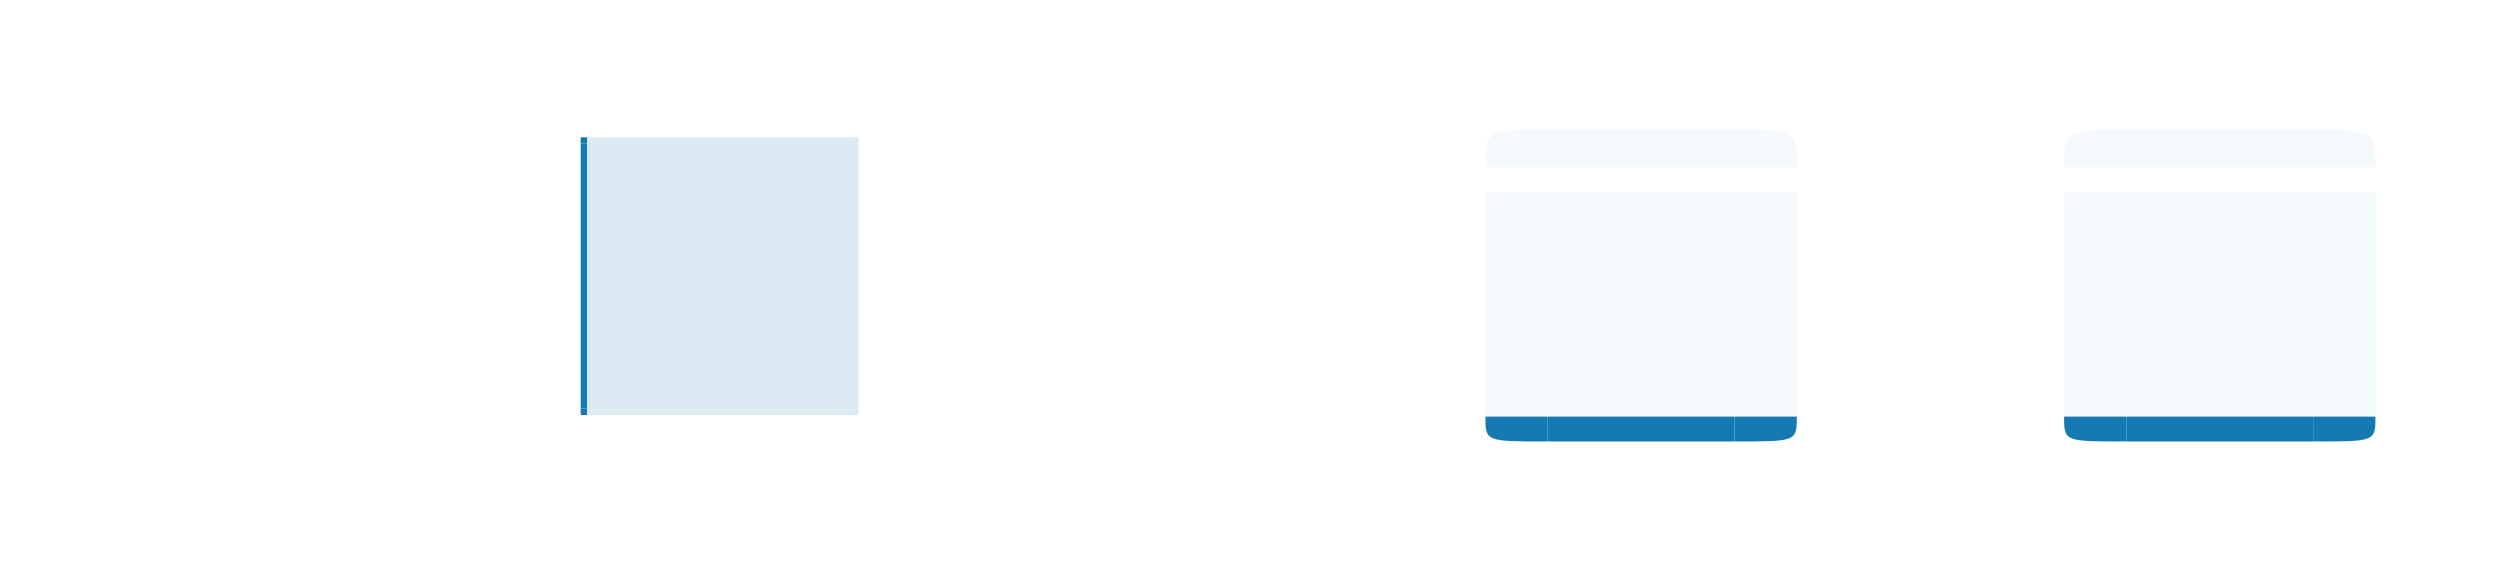
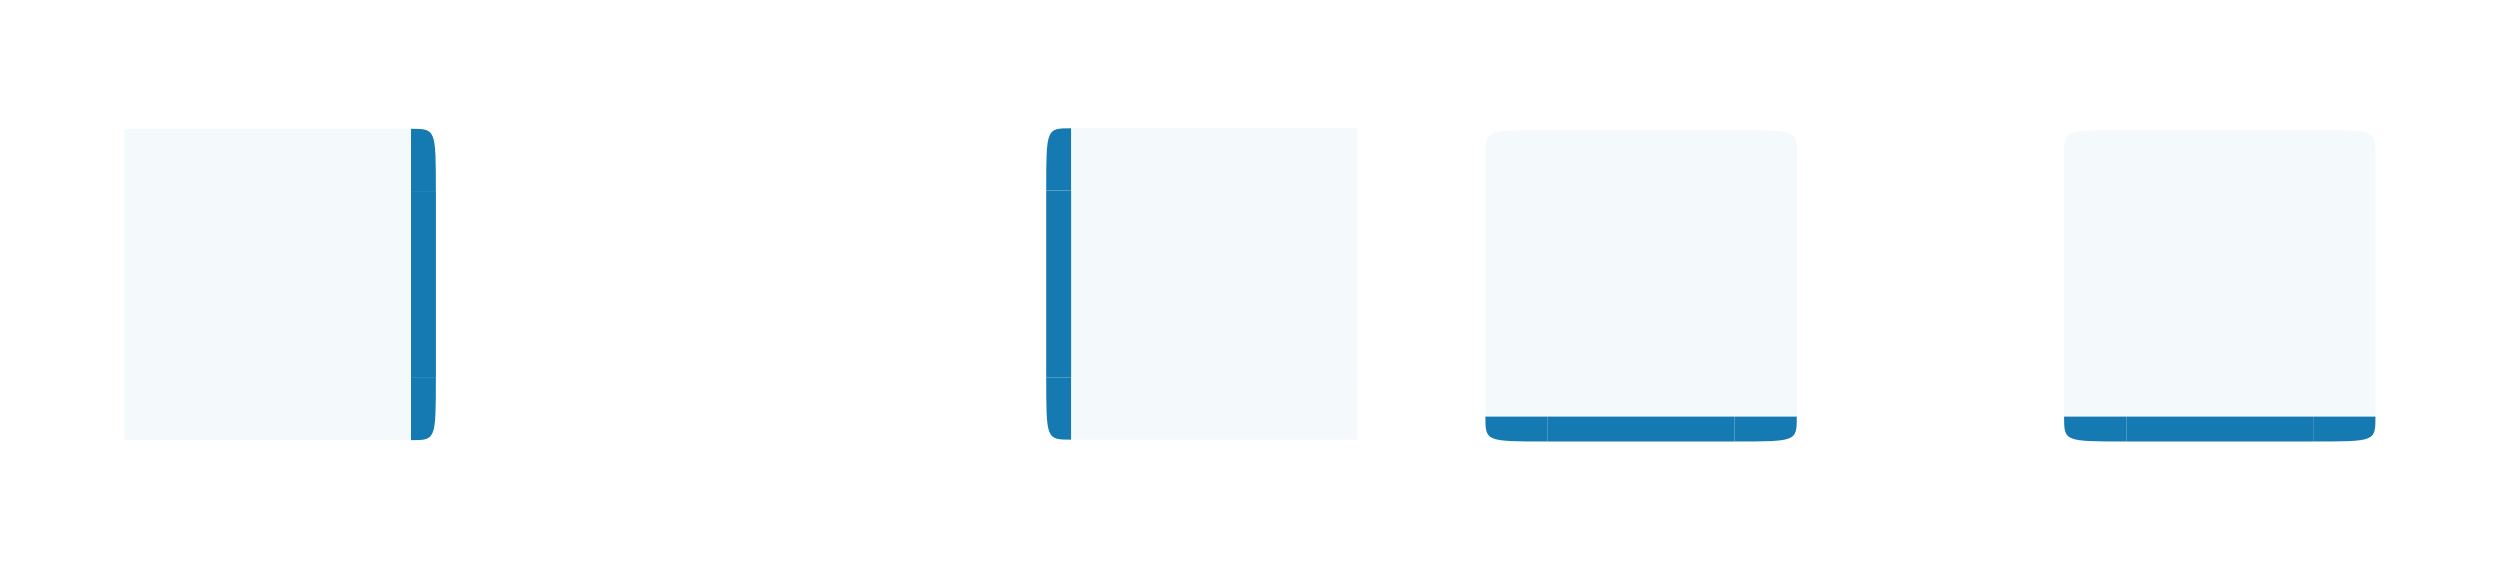
- <svg xmlns="http://www.w3.org/2000/svg" xmlns:ns1="http://www.openswatchbook.org/uri/2009/osb" xmlns:xlink="http://www.w3.org/1999/xlink" id="svg2" version="1.1" height="45.447" width="200.723" viewBox="0 0 200.723 45.447">
+ <svg xmlns="http://www.w3.org/2000/svg" xmlns:xlink="http://www.w3.org/1999/xlink" id="svg2" version="1.1" height="45.447" width="200.723" viewBox="0 0 200.723 45.447">
  <defs id="defs4">
-     <linearGradient id="hilight" ns1:paint="solid">
+     <linearGradient id="hilight">
      <stop style="stop-color:#b8b1b1;stop-opacity:1;;opacity:1" offset="0" id="stop5764" />
    </linearGradient>
-     <linearGradient id="activetab-4" ns1:paint="solid">
+     <linearGradient id="activetab-4">
      <stop style="stop-color:#ffffff;stop-opacity:0.09;;opacity:1" offset="0" id="stop5758" />
    </linearGradient>
    <style id="current-color-scheme" type="text/css">
      }</style>
    <linearGradient xlink:href="#activetab-4" id="linearGradient5768" x1="38" y1="-88.5" x2="43" y2="-88.5" gradientUnits="userSpaceOnUse" gradientTransform="translate(-28,65.99997)" />
    <linearGradient xlink:href="#activetab-4" id="linearGradient5774" x1="38" y1="-76.5" x2="43" y2="-76.5" gradientUnits="userSpaceOnUse" gradientTransform="matrix(1,0,0,-1,-28,-63.99999)" />
    <linearGradient xlink:href="#activetab-4" id="linearGradient5780" x1="43" y1="-76.5" x2="58" y2="-76.5" gradientUnits="userSpaceOnUse" gradientTransform="translate(-28,63.99999)" />
    <linearGradient xlink:href="#activetab-4" id="linearGradient5786" x1="58" y1="-76.5" x2="63" y2="-76.5" gradientUnits="userSpaceOnUse" gradientTransform="matrix(1,0,0,-1,-27.99999,-63.99999)" />
    <linearGradient xlink:href="#activetab-4" id="linearGradient5792" x1="58" y1="-88.5" x2="63" y2="-88.5" gradientUnits="userSpaceOnUse" gradientTransform="translate(-28,65.99998)" />
    <linearGradient xlink:href="#activetab-4" id="linearGradient5804" x1="43" y1="-88.5" x2="58" y2="-88.5" gradientUnits="userSpaceOnUse" gradientTransform="translate(-28,65.99998)" />
    <linearGradient xlink:href="#activetab-4" id="linearGradient5938" gradientUnits="userSpaceOnUse" x1="43.612" y1="104.806" x2="58.612" y2="104.806" gradientTransform="translate(-30.12207,-65.05939)" />
    <linearGradient xlink:href="#hilight" id="linearGradient5940" gradientUnits="userSpaceOnUse" x1="43.612" y1="104.806" x2="58.612" y2="104.806" gradientTransform="matrix(1,0,0,2,-30.12207,-172.3653)" />
    <linearGradient xlink:href="#activetab-4" id="linearGradient5566" x1="77.461" y1="-23.241" x2="92.461" y2="-23.241" gradientUnits="userSpaceOnUse" gradientTransform="translate(-16)" />
    <linearGradient xlink:href="#activetab-4" id="linearGradient5568" x1="92.461" y1="-23.241" x2="97.461" y2="-23.241" gradientUnits="userSpaceOnUse" gradientTransform="translate(-16)" />
    <linearGradient xlink:href="#activetab-4" id="linearGradient5570" x1="72.461" y1="-23.241" x2="77.461" y2="-23.241" gradientUnits="userSpaceOnUse" gradientTransform="translate(-16)" />
    <linearGradient xlink:href="#activetab-4" id="linearGradient5572" x1="77.461" y1="-13.241" x2="92.461" y2="-13.241" gradientUnits="userSpaceOnUse" gradientTransform="translate(-16)" />
    <linearGradient xlink:href="#activetab-4" id="linearGradient5574" x1="92.461" y1="-13.241" x2="97.461" y2="-13.241" gradientUnits="userSpaceOnUse" gradientTransform="matrix(1,0,0,-1,-16,0)" />
    <linearGradient xlink:href="#activetab-4" id="linearGradient5576" x1="72.461" y1="-13.241" x2="77.461" y2="-13.241" gradientUnits="userSpaceOnUse" gradientTransform="matrix(1,0,0,-1,-16,0)" />
    <linearGradient xlink:href="#activetab-4" id="linearGradient2051" gradientUnits="userSpaceOnUse" gradientTransform="matrix(0.3333333,0,0,0.6,18.83072,-30.82639)" x1="43.612" y1="104.806" x2="58.612" y2="104.806" />
    <linearGradient xlink:href="#hilight" id="linearGradient2053" gradientUnits="userSpaceOnUse" gradientTransform="matrix(1,0,0,2,-30.12207,-172.3653)" x1="43.612" y1="104.806" x2="58.612" y2="104.806" />
    <linearGradient xlink:href="#hilight" id="linearGradient2063" gradientUnits="userSpaceOnUse" gradientTransform="matrix(1,0,0,2,-30.12207,-172.3653)" x1="43.612" y1="104.806" x2="58.612" y2="104.806" />
    <linearGradient xlink:href="#activetab-4" id="linearGradient2083" gradientUnits="userSpaceOnUse" gradientTransform="translate(-30.12207,-65.05939)" x1="43.612" y1="104.806" x2="58.612" y2="104.806" />
    <linearGradient xlink:href="#hilight" id="linearGradient2085" gradientUnits="userSpaceOnUse" gradientTransform="matrix(1,0,0,2,-30.12207,-172.3653)" x1="43.612" y1="104.806" x2="58.612" y2="104.806" />
    <linearGradient xlink:href="#hilight" id="linearGradient2089" gradientUnits="userSpaceOnUse" gradientTransform="matrix(1,0,0,2,-30.12207,-172.3653)" x1="43.612" y1="104.806" x2="58.612" y2="104.806" />
    <linearGradient xlink:href="#hilight" id="linearGradient2093" gradientUnits="userSpaceOnUse" gradientTransform="matrix(1,0,0,2,-30.12207,-172.3653)" x1="43.612" y1="104.806" x2="58.612" y2="104.806" />
    <linearGradient xlink:href="#activetab-4" id="linearGradient872" gradientUnits="userSpaceOnUse" gradientTransform="matrix(1,0,0,-1,-62.46058,-0.7406324)" x1="72.461" y1="-13.241" x2="77.461" y2="-13.241" />
    <linearGradient xlink:href="#activetab-4" id="linearGradient887" gradientUnits="userSpaceOnUse" gradientTransform="matrix(0.3333333,0,0,0.6,18.83072,-30.82639)" x1="43.612" y1="104.806" x2="58.612" y2="104.806" />
    <linearGradient xlink:href="#activetab-4" id="linearGradient880" gradientUnits="userSpaceOnUse" gradientTransform="matrix(0.3333333,0,0,0.6,18.83072,-30.82639)" x1="43.612" y1="104.806" x2="58.612" y2="104.806" />
    <linearGradient xlink:href="#activetab-4" id="linearGradient888" gradientUnits="userSpaceOnUse" gradientTransform="matrix(0.3333333,0,0,0.6,18.83072,-30.82639)" x1="43.612" y1="104.806" x2="58.612" y2="104.806" />
    <linearGradient xlink:href="#activetab-4-822" id="linearGradient5572-436" x1="77.461" y1="-13.241" x2="92.461" y2="-13.241" gradientUnits="userSpaceOnUse" gradientTransform="translate(-16)" />
-     <linearGradient id="activetab-4-822" ns1:paint="solid">
+     <linearGradient id="activetab-4-822">
      <stop style="stop-color:#ffffff;stop-opacity:0.09;;opacity:1" offset="0" id="stop1123" />
    </linearGradient>
    <linearGradient xlink:href="#activetab-4-533" id="linearGradient880-714" gradientUnits="userSpaceOnUse" gradientTransform="matrix(0.3333333,0,0,0.6,18.83072,-30.82639)" x1="43.612" y1="104.806" x2="58.612" y2="104.806" />
-     <linearGradient id="activetab-4-533" ns1:paint="solid">
+     <linearGradient id="activetab-4-533">
      <stop style="stop-color:#ffffff;stop-opacity:0.09;;opacity:1" offset="0" id="stop1127" />
    </linearGradient>
    <linearGradient xlink:href="#activetab-4-107" id="linearGradient5574-167" x1="92.461" y1="-13.241" x2="97.461" y2="-13.241" gradientUnits="userSpaceOnUse" gradientTransform="matrix(1,0,0,-1,-16,0)" />
-     <linearGradient id="activetab-4-107" ns1:paint="solid">
+     <linearGradient id="activetab-4-107">
      <stop style="stop-color:#ffffff;stop-opacity:0.09;;opacity:1" offset="0" id="stop1131" />
    </linearGradient>
    <linearGradient xlink:href="#activetab-4-59" id="linearGradient5570-569" x1="72.461" y1="-23.241" x2="77.461" y2="-23.241" gradientUnits="userSpaceOnUse" gradientTransform="translate(-16)" />
-     <linearGradient id="activetab-4-59" ns1:paint="solid">
+     <linearGradient id="activetab-4-59">
      <stop style="stop-color:#ffffff;stop-opacity:0.09;;opacity:1" offset="0" id="stop1135" />
    </linearGradient>
    <linearGradient xlink:href="#activetab-4-313" id="linearGradient5576-214" x1="72.461" y1="-13.241" x2="77.461" y2="-13.241" gradientUnits="userSpaceOnUse" gradientTransform="matrix(1,0,0,-1,-16,0)" />
-     <linearGradient id="activetab-4-313" ns1:paint="solid">
+     <linearGradient id="activetab-4-313">
      <stop style="stop-color:#ffffff;stop-opacity:0.09;;opacity:1" offset="0" id="stop1139" />
    </linearGradient>
    <linearGradient xlink:href="#activetab-4-325" id="linearGradient5938-309" gradientUnits="userSpaceOnUse" x1="43.612" y1="104.806" x2="58.612" y2="104.806" gradientTransform="translate(-30.12207,-65.05939)" />
-     <linearGradient id="activetab-4-325" ns1:paint="solid">
+     <linearGradient id="activetab-4-325">
      <stop style="stop-color:#ffffff;stop-opacity:0.09;;opacity:1" offset="0" id="stop1143" />
    </linearGradient>
    <linearGradient xlink:href="#activetab-4-858" id="linearGradient2083-809" gradientUnits="userSpaceOnUse" gradientTransform="translate(-30.12207,-65.05939)" x1="43.612" y1="104.806" x2="58.612" y2="104.806" />
-     <linearGradient id="activetab-4-858" ns1:paint="solid">
+     <linearGradient id="activetab-4-858">
      <stop style="stop-color:#ffffff;stop-opacity:0.09;;opacity:1" offset="0" id="stop1147" />
    </linearGradient>
    <linearGradient xlink:href="#activetab-4-46" id="linearGradient2051-708" gradientUnits="userSpaceOnUse" gradientTransform="matrix(0.3333333,0,0,0.6,18.83072,-30.82639)" x1="43.612" y1="104.806" x2="58.612" y2="104.806" />
-     <linearGradient id="activetab-4-46" ns1:paint="solid">
+     <linearGradient id="activetab-4-46">
      <stop style="stop-color:#ffffff;stop-opacity:0.09;;opacity:1" offset="0" id="stop1151" />
    </linearGradient>
    <linearGradient xlink:href="#activetab-4-221" id="linearGradient5768-165" x1="38" y1="-88.5" x2="43" y2="-88.5" gradientUnits="userSpaceOnUse" gradientTransform="translate(-28,65.99997)" />
-     <linearGradient id="activetab-4-221" ns1:paint="solid">
+     <linearGradient id="activetab-4-221">
      <stop style="stop-color:#ffffff;stop-opacity:0.09;;opacity:1" offset="0" id="stop1155" />
    </linearGradient>
    <linearGradient xlink:href="#activetab-4-836" id="linearGradient872-468" gradientUnits="userSpaceOnUse" gradientTransform="matrix(1,0,0,-1,-62.46058,-0.7406324)" x1="72.461" y1="-13.241" x2="77.461" y2="-13.241" />
-     <linearGradient id="activetab-4-836" ns1:paint="solid">
+     <linearGradient id="activetab-4-836">
      <stop style="stop-color:#ffffff;stop-opacity:0.09;;opacity:1" offset="0" id="stop1159" />
    </linearGradient>
    <linearGradient xlink:href="#activetab-4-80" id="linearGradient887-999" gradientUnits="userSpaceOnUse" gradientTransform="matrix(0.3333333,0,0,0.6,18.83072,-30.82639)" x1="43.612" y1="104.806" x2="58.612" y2="104.806" />
-     <linearGradient id="activetab-4-80" ns1:paint="solid">
+     <linearGradient id="activetab-4-80">
      <stop style="stop-color:#ffffff;stop-opacity:0.09;;opacity:1" offset="0" id="stop1163" />
    </linearGradient>
    <linearGradient xlink:href="#activetab-4-924" id="linearGradient5804-390" x1="43" y1="-88.5" x2="58" y2="-88.5" gradientUnits="userSpaceOnUse" gradientTransform="translate(-28,65.99998)" />
-     <linearGradient id="activetab-4-924" ns1:paint="solid">
+     <linearGradient id="activetab-4-924">
      <stop style="stop-color:#ffffff;stop-opacity:0.09;;opacity:1" offset="0" id="stop1167" />
    </linearGradient>
    <linearGradient xlink:href="#activetab-4-974" id="linearGradient888-846" gradientUnits="userSpaceOnUse" gradientTransform="matrix(0.3333333,0,0,0.6,18.83072,-30.82639)" x1="43.612" y1="104.806" x2="58.612" y2="104.806" />
-     <linearGradient id="activetab-4-974" ns1:paint="solid">
+     <linearGradient id="activetab-4-974">
      <stop style="stop-color:#ffffff;stop-opacity:0.09;;opacity:1" offset="0" id="stop1171" />
    </linearGradient>
    <linearGradient xlink:href="#activetab-4-776" id="linearGradient5786-913" x1="58" y1="-76.5" x2="63" y2="-76.5" gradientUnits="userSpaceOnUse" gradientTransform="matrix(1,0,0,-1,-27.99999,-63.99999)" />
-     <linearGradient id="activetab-4-776" ns1:paint="solid">
+     <linearGradient id="activetab-4-776">
      <stop style="stop-color:#ffffff;stop-opacity:0.09;;opacity:1" offset="0" id="stop1175" />
    </linearGradient>
    <linearGradient xlink:href="#activetab-4-279" id="linearGradient5568-961" x1="92.461" y1="-23.241" x2="97.461" y2="-23.241" gradientUnits="userSpaceOnUse" gradientTransform="translate(-16)" />
-     <linearGradient id="activetab-4-279" ns1:paint="solid">
+     <linearGradient id="activetab-4-279">
      <stop style="stop-color:#ffffff;stop-opacity:0.09;;opacity:1" offset="0" id="stop1179" />
    </linearGradient>
    <linearGradient xlink:href="#activetab-4-547" id="linearGradient5566-716" x1="77.461" y1="-23.241" x2="92.461" y2="-23.241" gradientUnits="userSpaceOnUse" gradientTransform="translate(-16)" />
-     <linearGradient id="activetab-4-547" ns1:paint="solid">
+     <linearGradient id="activetab-4-547">
      <stop style="stop-color:#ffffff;stop-opacity:0.09;;opacity:1" offset="0" id="stop1183" />
    </linearGradient>
    <linearGradient xlink:href="#activetab-4-808" id="linearGradient5780-337" x1="43" y1="-76.5" x2="58" y2="-76.5" gradientUnits="userSpaceOnUse" gradientTransform="translate(-28,63.99999)" />
-     <linearGradient id="activetab-4-808" ns1:paint="solid">
+     <linearGradient id="activetab-4-808">
      <stop style="stop-color:#ffffff;stop-opacity:0.09;;opacity:1" offset="0" id="stop1187" />
    </linearGradient>
    <linearGradient xlink:href="#activetab-4-409" id="linearGradient5792-4" x1="58" y1="-88.5" x2="63" y2="-88.5" gradientUnits="userSpaceOnUse" gradientTransform="translate(-28,65.99998)" />
-     <linearGradient id="activetab-4-409" ns1:paint="solid">
+     <linearGradient id="activetab-4-409">
      <stop style="stop-color:#ffffff;stop-opacity:0.09;;opacity:1" offset="0" id="stop1191" />
    </linearGradient>
    <linearGradient xlink:href="#activetab-4-776-595" id="linearGradient5786-913-851" x1="58" y1="-76.5" x2="63" y2="-76.5" gradientUnits="userSpaceOnUse" gradientTransform="matrix(1,0,0,-1,-27.99999,-63.99999)" />
-     <linearGradient id="activetab-4-776-595" ns1:paint="solid">
+     <linearGradient id="activetab-4-776-595">
      <stop style="stop-color:#ffffff;stop-opacity:0.09;;opacity:1" offset="0" id="stop1429" />
    </linearGradient>
    <linearGradient xlink:href="#activetab-4-808-217" id="linearGradient5780-337-461" x1="43" y1="-76.5" x2="58" y2="-76.5" gradientUnits="userSpaceOnUse" gradientTransform="translate(-28,63.99999)" />
-     <linearGradient id="activetab-4-808-217" ns1:paint="solid">
+     <linearGradient id="activetab-4-808-217">
      <stop style="stop-color:#ffffff;stop-opacity:0.09;;opacity:1" offset="0" id="stop1433" />
    </linearGradient>
    <linearGradient xlink:href="#activetab-4-221-382" id="linearGradient5768-165-251" x1="38" y1="-88.5" x2="43" y2="-88.5" gradientUnits="userSpaceOnUse" gradientTransform="translate(-28,65.99997)" />
-     <linearGradient id="activetab-4-221-382" ns1:paint="solid">
+     <linearGradient id="activetab-4-221-382">
      <stop style="stop-color:#ffffff;stop-opacity:0.09;;opacity:1" offset="0" id="stop1437" />
    </linearGradient>
    <linearGradient xlink:href="#activetab-4-409-159" id="linearGradient5792-4-42" x1="58" y1="-88.5" x2="63" y2="-88.5" gradientUnits="userSpaceOnUse" gradientTransform="translate(-28,65.99998)" />
-     <linearGradient id="activetab-4-409-159" ns1:paint="solid">
+     <linearGradient id="activetab-4-409-159">
      <stop style="stop-color:#ffffff;stop-opacity:0.09;;opacity:1" offset="0" id="stop1441" />
    </linearGradient>
    <linearGradient xlink:href="#activetab-4-924-268" id="linearGradient5804-390-939" x1="43" y1="-88.5" x2="58" y2="-88.5" gradientUnits="userSpaceOnUse" gradientTransform="translate(-28,65.99998)" />
-     <linearGradient id="activetab-4-924-268" ns1:paint="solid">
+     <linearGradient id="activetab-4-924-268">
      <stop style="stop-color:#ffffff;stop-opacity:0.09;;opacity:1" offset="0" id="stop1445" />
    </linearGradient>
    <linearGradient xlink:href="#activetab-4-325-345" id="linearGradient5938-309-284" gradientUnits="userSpaceOnUse" x1="43.612" y1="104.806" x2="58.612" y2="104.806" gradientTransform="translate(-30.12207,-65.05939)" />
-     <linearGradient id="activetab-4-325-345" ns1:paint="solid">
+     <linearGradient id="activetab-4-325-345">
      <stop style="stop-color:#ffffff;stop-opacity:0.09;;opacity:1" offset="0" id="stop1449" />
    </linearGradient>
    <linearGradient xlink:href="#activetab-4-313-88" id="linearGradient5576-214-315" x1="72.461" y1="-13.241" x2="77.461" y2="-13.241" gradientUnits="userSpaceOnUse" gradientTransform="matrix(1,0,0,-1,-16,0)" />
-     <linearGradient id="activetab-4-313-88" ns1:paint="solid">
+     <linearGradient id="activetab-4-313-88">
      <stop style="stop-color:#ffffff;stop-opacity:0.09;;opacity:1" offset="0" id="stop1453" />
    </linearGradient>
    <linearGradient xlink:href="#activetab-4-107-919" id="linearGradient5574-167-955" x1="92.461" y1="-13.241" x2="97.461" y2="-13.241" gradientUnits="userSpaceOnUse" gradientTransform="matrix(1,0,0,-1,-16,0)" />
-     <linearGradient id="activetab-4-107-919" ns1:paint="solid">
+     <linearGradient id="activetab-4-107-919">
      <stop style="stop-color:#ffffff;stop-opacity:0.09;;opacity:1" offset="0" id="stop1457" />
    </linearGradient>
    <linearGradient xlink:href="#activetab-4-822-394" id="linearGradient5572-436-698" x1="77.461" y1="-13.241" x2="92.461" y2="-13.241" gradientUnits="userSpaceOnUse" gradientTransform="translate(-16)" />
-     <linearGradient id="activetab-4-822-394" ns1:paint="solid">
+     <linearGradient id="activetab-4-822-394">
      <stop style="stop-color:#ffffff;stop-opacity:0.09;;opacity:1" offset="0" id="stop1461" />
    </linearGradient>
    <linearGradient xlink:href="#activetab-4-59-17" id="linearGradient5570-569-389" x1="72.461" y1="-23.241" x2="77.461" y2="-23.241" gradientUnits="userSpaceOnUse" gradientTransform="translate(-16)" />
-     <linearGradient id="activetab-4-59-17" ns1:paint="solid">
+     <linearGradient id="activetab-4-59-17">
      <stop style="stop-color:#ffffff;stop-opacity:0.09;;opacity:1" offset="0" id="stop1465" />
    </linearGradient>
    <linearGradient xlink:href="#activetab-4-279-482" id="linearGradient5568-961-444" x1="92.461" y1="-23.241" x2="97.461" y2="-23.241" gradientUnits="userSpaceOnUse" gradientTransform="translate(-16)" />
-     <linearGradient id="activetab-4-279-482" ns1:paint="solid">
+     <linearGradient id="activetab-4-279-482">
      <stop style="stop-color:#ffffff;stop-opacity:0.09;;opacity:1" offset="0" id="stop1469" />
    </linearGradient>
    <linearGradient xlink:href="#activetab-4-547-173" id="linearGradient5566-716-570" x1="77.461" y1="-23.241" x2="92.461" y2="-23.241" gradientUnits="userSpaceOnUse" gradientTransform="translate(-16)" />
-     <linearGradient id="activetab-4-547-173" ns1:paint="solid">
+     <linearGradient id="activetab-4-547-173">
      <stop style="stop-color:#ffffff;stop-opacity:0.09;;opacity:1" offset="0" id="stop1473" />
    </linearGradient>
    <linearGradient xlink:href="#activetab-4-46-821" id="linearGradient2051-708-888" gradientUnits="userSpaceOnUse" gradientTransform="matrix(0.3333333,0,0,0.6,18.83072,-30.82639)" x1="43.612" y1="104.806" x2="58.612" y2="104.806" />
-     <linearGradient id="activetab-4-46-821" ns1:paint="solid">
+     <linearGradient id="activetab-4-46-821">
      <stop style="stop-color:#ffffff;stop-opacity:0.09;;opacity:1" offset="0" id="stop1477" />
    </linearGradient>
    <linearGradient xlink:href="#activetab-4-858-597" id="linearGradient2083-809-626" gradientUnits="userSpaceOnUse" gradientTransform="translate(-30.12207,-65.05939)" x1="43.612" y1="104.806" x2="58.612" y2="104.806" />
-     <linearGradient id="activetab-4-858-597" ns1:paint="solid">
+     <linearGradient id="activetab-4-858-597">
      <stop style="stop-color:#ffffff;stop-opacity:0.09;;opacity:1" offset="0" id="stop1481" />
    </linearGradient>
    <linearGradient xlink:href="#activetab-4-836-575" id="linearGradient872-468-406" gradientUnits="userSpaceOnUse" gradientTransform="matrix(1,0,0,-1,-62.46058,-0.7406324)" x1="72.461" y1="-13.241" x2="77.461" y2="-13.241" />
-     <linearGradient id="activetab-4-836-575" ns1:paint="solid">
+     <linearGradient id="activetab-4-836-575">
      <stop style="stop-color:#ffffff;stop-opacity:0.09;;opacity:1" offset="0" id="stop1485" />
    </linearGradient>
    <linearGradient xlink:href="#activetab-4-80-509" id="linearGradient887-999-964" gradientUnits="userSpaceOnUse" gradientTransform="matrix(0.3333333,0,0,0.6,18.83072,-30.82639)" x1="43.612" y1="104.806" x2="58.612" y2="104.806" />
-     <linearGradient id="activetab-4-80-509" ns1:paint="solid">
+     <linearGradient id="activetab-4-80-509">
      <stop style="stop-color:#ffffff;stop-opacity:0.09;;opacity:1" offset="0" id="stop1489" />
    </linearGradient>
    <linearGradient xlink:href="#activetab-4-533-473" id="linearGradient880-714-480" gradientUnits="userSpaceOnUse" gradientTransform="matrix(0.3333333,0,0,0.6,18.83072,-30.82639)" x1="43.612" y1="104.806" x2="58.612" y2="104.806" />
-     <linearGradient id="activetab-4-533-473" ns1:paint="solid">
+     <linearGradient id="activetab-4-533-473">
      <stop style="stop-color:#ffffff;stop-opacity:0.09;;opacity:1" offset="0" id="stop1493" />
    </linearGradient>
    <linearGradient xlink:href="#activetab-4-974-907" id="linearGradient888-846-227" gradientUnits="userSpaceOnUse" gradientTransform="matrix(0.3333333,0,0,0.6,18.83072,-30.82639)" x1="43.612" y1="104.806" x2="58.612" y2="104.806" />
-     <linearGradient id="activetab-4-974-907" ns1:paint="solid">
+     <linearGradient id="activetab-4-974-907">
      <stop style="stop-color:#ffffff;stop-opacity:0.09;;opacity:1" offset="0" id="stop1497" />
    </linearGradient>
-     <linearGradient id="activetab-4-776-595-752" ns1:paint="solid">
+     <linearGradient id="activetab-4-776-595-752">
      <stop style="stop-color:#ffffff;stop-opacity:0.09;;opacity:1" offset="0" id="stop1843" />
    </linearGradient>
-     <linearGradient id="activetab-4-808-217-346" ns1:paint="solid">
+     <linearGradient id="activetab-4-808-217-346">
      <stop style="stop-color:#ffffff;stop-opacity:0.09;;opacity:1" offset="0" id="stop1847" />
    </linearGradient>
-     <linearGradient id="activetab-4-221-382-125" ns1:paint="solid">
+     <linearGradient id="activetab-4-221-382-125">
      <stop style="stop-color:#ffffff;stop-opacity:0.09;;opacity:1" offset="0" id="stop1851" />
    </linearGradient>
-     <linearGradient id="activetab-4-409-159-663" ns1:paint="solid">
+     <linearGradient id="activetab-4-409-159-663">
      <stop style="stop-color:#ffffff;stop-opacity:0.09;;opacity:1" offset="0" id="stop1855" />
    </linearGradient>
-     <linearGradient id="activetab-4-924-268-9" ns1:paint="solid">
+     <linearGradient id="activetab-4-924-268-9">
      <stop style="stop-color:#ffffff;stop-opacity:0.09;;opacity:1" offset="0" id="stop1859" />
    </linearGradient>
-     <linearGradient id="activetab-4-325-345-309" ns1:paint="solid">
+     <linearGradient id="activetab-4-325-345-309">
      <stop style="stop-color:#ffffff;stop-opacity:0.09;;opacity:1" offset="0" id="stop1863" />
    </linearGradient>
-     <linearGradient id="activetab-4-313-88-865" ns1:paint="solid">
+     <linearGradient id="activetab-4-313-88-865">
      <stop style="stop-color:#ffffff;stop-opacity:0.09;;opacity:1" offset="0" id="stop1867" />
    </linearGradient>
-     <linearGradient id="activetab-4-107-919-579" ns1:paint="solid">
+     <linearGradient id="activetab-4-107-919-579">
      <stop style="stop-color:#ffffff;stop-opacity:0.09;;opacity:1" offset="0" id="stop1871" />
    </linearGradient>
-     <linearGradient id="activetab-4-822-394-388" ns1:paint="solid">
+     <linearGradient id="activetab-4-822-394-388">
      <stop style="stop-color:#ffffff;stop-opacity:0.09;;opacity:1" offset="0" id="stop1875" />
    </linearGradient>
-     <linearGradient id="activetab-4-59-17-853" ns1:paint="solid">
+     <linearGradient id="activetab-4-59-17-853">
      <stop style="stop-color:#ffffff;stop-opacity:0.09;;opacity:1" offset="0" id="stop1879" />
    </linearGradient>
-     <linearGradient id="activetab-4-279-482-682" ns1:paint="solid">
+     <linearGradient id="activetab-4-279-482-682">
      <stop style="stop-color:#ffffff;stop-opacity:0.09;;opacity:1" offset="0" id="stop1883" />
    </linearGradient>
-     <linearGradient id="activetab-4-547-173-297" ns1:paint="solid">
+     <linearGradient id="activetab-4-547-173-297">
      <stop style="stop-color:#ffffff;stop-opacity:0.09;;opacity:1" offset="0" id="stop1887" />
    </linearGradient>
-     <linearGradient id="activetab-4-46-821-91" ns1:paint="solid">
+     <linearGradient id="activetab-4-46-821-91">
      <stop style="stop-color:#ffffff;stop-opacity:0.09;;opacity:1" offset="0" id="stop1891" />
    </linearGradient>
-     <linearGradient id="activetab-4-858-597-419" ns1:paint="solid">
+     <linearGradient id="activetab-4-858-597-419">
      <stop style="stop-color:#ffffff;stop-opacity:0.09;;opacity:1" offset="0" id="stop1895" />
    </linearGradient>
-     <linearGradient id="activetab-4-836-575-70" ns1:paint="solid">
+     <linearGradient id="activetab-4-836-575-70">
      <stop style="stop-color:#ffffff;stop-opacity:0.09;;opacity:1" offset="0" id="stop1899" />
    </linearGradient>
-     <linearGradient id="activetab-4-80-509-561" ns1:paint="solid">
+     <linearGradient id="activetab-4-80-509-561">
      <stop style="stop-color:#ffffff;stop-opacity:0.09;;opacity:1" offset="0" id="stop1903" />
    </linearGradient>
-     <linearGradient id="activetab-4-533-473-330" ns1:paint="solid">
+     <linearGradient id="activetab-4-533-473-330">
      <stop style="stop-color:#ffffff;stop-opacity:0.09;;opacity:1" offset="0" id="stop1907" />
    </linearGradient>
-     <linearGradient id="activetab-4-974-907-442" ns1:paint="solid">
+     <linearGradient id="activetab-4-974-907-442">
      <stop style="stop-color:#ffffff;stop-opacity:0.09;;opacity:1" offset="0" id="stop1911" />
    </linearGradient>
-     <linearGradient ns1:paint="solid" id="focus-6">
-       <stop id="stop6390" offset="0" style="stop-color:#f2f2f2;stop-opacity:1;" />
-     </linearGradient>
  </defs>
-   <path style="opacity:0.05;fill:#147ab1;fill-opacity:1;stroke-width:0.77" d="m 139.263,13.415 h 5 c 0.001,-2.962 -0.001,-2.965 -5,-2.967 z" id="south-active-tab-topright" />
-   <rect style="opacity:0.05;fill:#147ab1;fill-opacity:1;stroke-width:0.77" height="2.967" width="15" x="124.263" transform="scale(1,-1)" y="-13.415" id="south-active-tab-top" />
-   <rect style="opacity:0.05;fill:#147ab1;fill-opacity:1;stroke-width:1" height="15" width="5" x="119.263" transform="scale(1,-1)" y="-30.447" id="south-active-tab-left" />
-   <rect style="opacity:0.05;fill:#147ab1;fill-opacity:1;stroke-width:1" height="15" width="5" x="139.263" transform="scale(1,-1)" y="-30.447" id="south-active-tab-right" />
-   <rect style="opacity:0.05;fill:#147ab1;fill-opacity:1" height="15" width="15" x="124.263" transform="scale(1,-1)" y="-30.447" id="south-active-tab-center" />
+   <path style="opacity:0.05;fill:#147ab1;fill-opacity:1;stroke-width:0.632" d="m 139.263,12.442 h 5 c 0.001,-1.991 -0.001,-1.993 -5,-1.995 z" id="south-active-tab-topright" />
+   <rect style="opacity:0.05;fill:#147ab1;fill-opacity:1;stroke-width:0.632" height="1.995" width="15" x="124.263" transform="scale(1,-1)" y="-12.442" id="south-active-tab-top" />
+   <rect style="opacity:0.05;fill:#147ab1;fill-opacity:1;stroke-width:1.096" height="18.005" width="5" x="119.263" transform="scale(1,-1)" y="-30.447" id="south-active-tab-left" />
+   <rect style="opacity:0.05;fill:#147ab1;fill-opacity:1;stroke-width:1.096" height="18.005" width="5" x="139.263" transform="scale(1,-1)" y="-30.447" id="south-active-tab-right" />
+   <rect style="opacity:0.05;fill:#147ab1;fill-opacity:1;stroke-width:1.096" height="18.005" width="15" x="124.263" transform="scale(1,-1)" y="-30.447" id="south-active-tab-center" />
  <g style="fill:#147ab1;fill-opacity:1" id="south-active-tab-bottom" transform="translate(110.7723,-6.799075)">
    <rect y="37.247" x="13.49" height="3" width="15" id="rect4334" style="opacity:0.05;fill:#147ab1;fill-opacity:1;fill-rule:evenodd;stroke:none;stroke-width:5.478;stroke-linecap:round;stroke-linejoin:miter;stroke-miterlimit:4;stroke-dasharray:none;stroke-opacity:1" />
    <rect style="opacity:1;fill:#147ab1;fill-opacity:1;fill-rule:evenodd;stroke:none;stroke-width:3.465;stroke-linecap:round;stroke-linejoin:miter;stroke-miterlimit:4;stroke-dasharray:none;stroke-opacity:1" class="ColorScheme-Highlight" id="AAA" width="15" height="2" x="13.49" y="40.247" />
  </g>
-   <path style="opacity:0.05;fill:#147ab1;fill-opacity:1;stroke-width:0.77" d="m 165.723,13.414 h 5 v -2.967 c -4.999,0.004 -4.996,0.009 -5,2.967 z" id="north-active-tab-topleft" />
-   <path style="opacity:0.05;fill:#147ab1;fill-opacity:1;stroke-width:0.77" d="m 185.723,13.414 h 5 c 0.001,-2.967 -0.001,-2.965 -5,-2.967 z" id="north-active-tab-topright" />
-   <rect id="north-active-tab-top" y="-13.414" transform="scale(1,-1)" x="170.723" width="15" height="2.967" style="opacity:0.05;fill:#147ab1;fill-opacity:1;stroke-width:0.77" />
-   <rect id="north-active-tab-left" y="-30.447" transform="scale(1,-1)" x="165.723" width="5" height="15" style="opacity:0.05;fill:#147ab1;fill-opacity:1;stroke-width:1" />
-   <rect id="north-active-tab-right" y="-30.447" transform="scale(1,-1)" x="185.723" width="5" height="15" style="opacity:0.05;fill:#147ab1;fill-opacity:1;stroke-width:1" />
-   <rect id="north-active-tab-center" y="-30.447" transform="scale(1,-1)" x="170.723" width="15" height="15" style="opacity:0.05;fill:#147ab1;fill-opacity:1" />
+   <path style="opacity:0.05;fill:#147ab1;fill-opacity:1;stroke-width:0.632" d="m 165.723,12.442 h 5 v -1.995 c -4.999,0.003 -4.996,0.006 -5,1.995 z" id="north-active-tab-topleft" />
+   <path style="opacity:0.05;fill:#147ab1;fill-opacity:1;stroke-width:0.632" d="m 185.723,12.442 h 5 c 0.001,-1.994 -0.001,-1.993 -5,-1.995 z" id="north-active-tab-topright" />
+   <rect id="north-active-tab-top" y="-12.442" transform="scale(1,-1)" x="170.723" width="15" height="1.995" style="opacity:0.05;fill:#147ab1;fill-opacity:1;stroke-width:0.632" />
+   <rect id="north-active-tab-left" y="-30.447" transform="scale(1,-1)" x="165.723" width="5" height="18.005" style="opacity:0.05;fill:#147ab1;fill-opacity:1;stroke-width:1.096" />
+   <rect id="north-active-tab-right" y="-30.447" transform="scale(1,-1)" x="185.723" width="5" height="18.005" style="opacity:0.05;fill:#147ab1;fill-opacity:1;stroke-width:1.096" />
+   <rect id="north-active-tab-center" y="-30.447" transform="scale(1,-1)" x="170.723" width="15" height="18.005" style="opacity:0.05;fill:#147ab1;fill-opacity:1;stroke-width:1.096" />
  <g style="fill:#147ab1;fill-opacity:1" id="south-active-tab-bottomright" transform="translate(105.8945,-0.1097117)">
    <rect style="opacity:0.05;fill:#147ab1;fill-opacity:1;fill-rule:evenodd;stroke:none;stroke-width:2.45;stroke-linecap:round;stroke-linejoin:miter;stroke-miterlimit:4;stroke-dasharray:none;stroke-opacity:1" id="rect2045" width="5" height="3" x="33.368" y="30.557" />
    <path style="opacity:1;fill:#147ab1;fill-opacity:1;fill-rule:evenodd;stroke:none;stroke-width:2;stroke-linecap:round;stroke-linejoin:miter;stroke-miterlimit:4;stroke-dasharray:none;stroke-opacity:1" class="ColorScheme-Highlight" d="m 33.368,33.557 h 5 c -10e-7,2 -10e-7,2 -5,2 z" id="CCC" />
  </g>
  <g style="fill:#147ab1;fill-opacity:1" transform="translate(157.2329,-6.799436)" id="north-active-tab-bottom">
    <rect style="opacity:0.05;fill:#147ab1;fill-opacity:1;fill-rule:evenodd;stroke:none;stroke-width:5.478;stroke-linecap:round;stroke-linejoin:miter;stroke-miterlimit:4;stroke-dasharray:none;stroke-opacity:1" id="rect2065" width="15" height="3" x="13.49" y="37.247" />
    <rect y="40.247" x="13.49" height="2" width="15" id="DDD" class="ColorScheme-Highlight" style="opacity:1;fill:#147ab1;fill-opacity:1;fill-rule:evenodd;stroke:none;stroke-width:3.465;stroke-linecap:round;stroke-linejoin:miter;stroke-miterlimit:4;stroke-dasharray:none;stroke-opacity:1" />
  </g>
-   <path id="south-active-tab-topleft" d="m 119.263,13.415 h 5 v -2.967 c -4.999,0.004 -4.996,0.009 -5,2.967 z" style="opacity:0.05;fill:#147ab1;fill-opacity:1;stroke-width:0.77" />
+   <path id="south-active-tab-topleft" d="m 119.263,12.442 h 5 v -1.995 c -4.999,0.003 -4.996,0.006 -5,1.995 z" style="opacity:0.05;fill:#147ab1;fill-opacity:1;stroke-width:0.632" />
  <g style="fill:#147ab1;fill-opacity:1" transform="matrix(-1,0,0,1,157.6308,-0.1097117)" id="south-active-tab-bottomleft">
    <rect y="30.557" x="33.368" height="3" width="5" id="rect881" style="opacity:0.05;fill:#147ab1;fill-opacity:1;fill-rule:evenodd;stroke:none;stroke-width:2.45;stroke-linecap:round;stroke-linejoin:miter;stroke-miterlimit:4;stroke-dasharray:none;stroke-opacity:1" />
    <path id="BBB" class="ColorScheme-Highlight" d="m 33.368,33.557 h 5 c -10e-7,2 -10e-7,2 -5,2 z" style="opacity:1;fill:#147ab1;fill-opacity:1;fill-rule:evenodd;stroke:none;stroke-width:2;stroke-linecap:round;stroke-linejoin:miter;stroke-miterlimit:4;stroke-dasharray:none;stroke-opacity:1" />
  </g>
  <g style="fill:#147ab1;fill-opacity:1" id="north-active-tab-bottomleft" transform="matrix(-1,0,0,1,204.0914,-0.1100731)">
    <rect style="opacity:0.05;fill:#147ab1;fill-opacity:1;fill-rule:evenodd;stroke:none;stroke-width:2.45;stroke-linecap:round;stroke-linejoin:miter;stroke-miterlimit:4;stroke-dasharray:none;stroke-opacity:1" id="rect874" width="5" height="3" x="33.368" y="30.557" />
    <path style="opacity:1;fill:#147ab1;fill-opacity:1;fill-rule:evenodd;stroke:none;stroke-width:2;stroke-linecap:round;stroke-linejoin:miter;stroke-miterlimit:4;stroke-dasharray:none;stroke-opacity:1" d="m 33.368,33.557 h 5 c -10e-7,2 -10e-7,2 -5,2 z" class="ColorScheme-Highlight" id="GGG" />
  </g>
  <g style="fill:#147ab1;fill-opacity:1" transform="translate(152.355,-0.110073)" id="north-active-tab-bottomright">
    <rect y="30.557" x="33.368" height="3" width="5" id="rect882" style="opacity:0.05;fill:#147ab1;fill-opacity:1;fill-rule:evenodd;stroke:none;stroke-width:2.45;stroke-linecap:round;stroke-linejoin:miter;stroke-miterlimit:4;stroke-dasharray:none;stroke-opacity:1" />
    <path id="path884" d="m 33.368,33.557 h 5 c -10e-7,2 -10e-7,2 -5,2 z" class="ColorScheme-Highlight" style="opacity:1;fill:#147ab1;fill-opacity:1;fill-rule:evenodd;stroke:none;stroke-width:2;stroke-linecap:round;stroke-linejoin:miter;stroke-miterlimit:4;stroke-dasharray:none;stroke-opacity:1" />
  </g>
-   <rect y="-68.418" x="11.529" height="21.286" width="21.286" id="west-active-tab-center" style="opacity:0.15;fill:#147ab1;fill-opacity:1;stroke:none;stroke-width:0.507;fill-rule:evenodd" transform="rotate(90)" />
-   <rect y="-68.925" x="11.529" height="0.507" width="21.286" id="west-active-tab-right" style="opacity:0.15;fill:#147ab1;fill-opacity:1;fill-rule:evenodd;stroke:none;stroke-width:0.253;stroke-miterlimit:4;stroke-dasharray:none;stroke-opacity:1" transform="rotate(90)" />
-   <rect style="opacity:1;fill:#147ab1;fill-opacity:1;fill-rule:evenodd;stroke:none;stroke-width:0.253;stroke-miterlimit:4;stroke-dasharray:none;stroke-opacity:1" id="west-active-tab-left" width="21.286" height="0.507" x="11.529" y="-47.132" transform="rotate(90)" />
-   <rect transform="scale(-1)" y="-33.322" x="-68.418" height="0.507" width="21.286" id="west-active-tab-bottom" style="opacity:0.15;fill:#147ab1;fill-opacity:1;fill-rule:evenodd;stroke:none;stroke-width:0.253;stroke-miterlimit:4;stroke-dasharray:none;stroke-opacity:1" />
-   <rect style="opacity:0.15;fill:#147ab1;fill-opacity:1;fill-rule:evenodd;stroke:none;stroke-width:0.253;stroke-miterlimit:4;stroke-dasharray:none;stroke-opacity:1" id="west-active-tab-top" width="21.286" height="0.507" x="-68.418" y="-11.529" transform="scale(-1)" />
-   <rect y="-68.925" x="11.022" height="0.507" width="0.507" id="west-active-tab-topright" style="opacity:0.15;fill:#147ab1;fill-opacity:1;fill-rule:evenodd;stroke:none;stroke-width:0.253;stroke-miterlimit:4;stroke-dasharray:none;stroke-opacity:1" transform="rotate(90)" />
-   <rect style="opacity:0.15;fill:#147ab1;fill-opacity:1;fill-rule:evenodd;stroke:none;stroke-width:0.253;stroke-miterlimit:4;stroke-dasharray:none;stroke-opacity:1" id="west-active-tab-bottomright" width="0.507" height="0.507" x="32.816" y="-68.925" transform="rotate(90)" />
-   <rect y="-47.132" x="32.816" height="0.507" width="0.507" id="west-active-tab-bottomleft" style="opacity:1;fill:#147ab1;fill-opacity:1;fill-rule:evenodd;stroke:none;stroke-width:0.253;stroke-miterlimit:4;stroke-dasharray:none;stroke-opacity:1" transform="rotate(90)" />
-   <rect style="opacity:1;fill:#147ab1;fill-opacity:1;fill-rule:evenodd;stroke:none;stroke-width:0.253;stroke-miterlimit:4;stroke-dasharray:none;stroke-opacity:1" id="west-active-tab-topleft" width="0.507" height="0.507" x="11.022" y="-47.132" transform="rotate(90)" />
+   <g id="west-active-tab-right" transform="matrix(0,1,1,0,-1017.362,10.34064)" style="fill:#147ab1;fill-opacity:1">
+     <g id="g3277" style="fill:#147ab1;fill-opacity:1">
+       <rect y="1047.362" x="5" height="3" width="15" id="rect3279" style="opacity:0.05;fill:#147ab1;fill-opacity:1;stroke:none;stroke-width:1.225" />
+       <rect style="opacity:1;fill:#147ab1;fill-opacity:1;stroke:none;stroke-width:1" id="rect3281" width="15" height="2" x="5" y="1050.362" />
+     </g>
+   </g>
+   <g transform="matrix(0,0.3333333,1,0,-1017.362,28.67397)" id="west-active-tab-bottomright" style="fill:#147ab1;fill-opacity:1">
+     <g id="g3285" style="fill:#147ab1;fill-opacity:1">
+       <rect style="opacity:0.05;fill:#147ab1;fill-opacity:1;stroke:none;stroke-width:1.225" id="rect3287" width="15" height="3" x="5" y="1047.362" />
+     </g>
+   </g>
+   <g id="west-active-tab-topright" transform="matrix(0,-0.3333333,1,0,-1017.362,17.00731)" style="fill:#147ab1;fill-opacity:1">
+     <g id="g3293" style="fill:#147ab1;fill-opacity:1">
+       <rect y="1047.362" x="5" height="3" width="15" id="rect3295" style="opacity:0.05;fill:#147ab1;fill-opacity:1;stroke:none;stroke-width:1.225" />
+     </g>
+   </g>
+   <rect y="10" x="10.341" height="5" width="5" id="west-active-tab-topleft" style="fill:#147ab1;fill-opacity:1;stroke:none;opacity:0.05" transform="matrix(0,1,1,0,0,0)" />
+   <rect style="fill:#147ab1;fill-opacity:1;stroke:none;opacity:0.05" id="west-active-tab-bottomleft" width="5" height="5" x="30.341" y="10" transform="matrix(0,1,1,0,0,0)" />
+   <path id="west-active-tab-left" d="m 10,15.341 v 15 h 5 v -15 z" style="fill:#147ab1;fill-opacity:1;stroke:none;opacity:0.05" />
+   <rect y="15" x="10.341" height="15" width="5" id="west-active-tab-top" style="fill:#147ab1;fill-opacity:1;stroke:none;opacity:0.05" transform="matrix(0,1,1,0,0,0)" />
+   <rect y="15" x="30.341" height="15" width="5" id="west-active-tab-bottom" style="fill:#147ab1;fill-opacity:1;stroke:none;opacity:0.05" transform="matrix(0,1,1,0,0,0)" />
+   <rect y="15" x="15.341" height="15" width="15" id="west-active-tab-center" style="fill:#147ab1;fill-opacity:1;stroke:none;opacity:0.05" transform="matrix(0,1,1,0,0,0)" />
+   <g transform="rotate(90,563.0311,573.3311)" id="east-active-tab-left" style="fill:#147ab1;fill-opacity:1">
+     <g id="g3351" style="fill:#147ab1;fill-opacity:1">
+       <rect style="opacity:0.05;fill:#147ab1;fill-opacity:1;stroke:none;stroke-width:1.225" id="rect3353" width="15" height="3" x="5" y="1047.362" />
+       <rect y="1050.362" x="5" height="2" width="15" id="rect3355" style="opacity:1;fill:#147ab1;fill-opacity:1;stroke:none;stroke-width:1" />
+     </g>
+   </g>
+   <g id="east-active-tab-bottomleft" transform="matrix(0,0.3333333,-1,0,1136.362,28.63333)" style="fill:#147ab1;fill-opacity:1">
+     <g id="g3359" style="fill:#147ab1;fill-opacity:1">
+       <rect y="1047.362" x="5" height="3" width="15" id="rect3361" style="opacity:0.05;fill:#147ab1;fill-opacity:1;stroke:none;stroke-width:1.225" />
+     </g>
+   </g>
+   <g transform="matrix(0,-0.3333333,-1,0,1136.362,16.96667)" id="east-active-tab-topleft" style="fill:#147ab1;fill-opacity:1">
+     <g id="g3367" style="fill:#147ab1;fill-opacity:1">
+       <rect style="opacity:0.05;fill:#147ab1;fill-opacity:1;stroke:none;stroke-width:1.225" id="rect3369" width="15" height="3" x="5" y="1047.362" />
+     </g>
+   </g>
+   <rect transform="rotate(90)" style="fill:#147ab1;fill-opacity:1;stroke:none;opacity:0.05" id="east-active-tab-topright" width="5" height="5" x="10.3" y="-109" />
+   <rect transform="rotate(90)" y="-109" x="30.3" height="5" width="5" id="east-active-tab-bottomright" style="fill:#147ab1;fill-opacity:1;stroke:none;opacity:0.05" />
+   <rect transform="rotate(90)" style="fill:#147ab1;fill-opacity:1;stroke:none;opacity:0.05" id="east-active-tab-right" width="15" height="5" x="15.3" y="-109" />
+   <rect transform="rotate(90)" style="fill:#147ab1;fill-opacity:1;stroke:none;opacity:0.05" id="east-active-tab-top" width="5" height="15" x="10.3" y="-104" />
+   <rect transform="rotate(90)" style="fill:#147ab1;fill-opacity:1;stroke:none;opacity:0.05" id="east-active-tab-bottom" width="5" height="15" x="30.3" y="-104" />
+   <rect transform="rotate(90)" style="fill:#147ab1;fill-opacity:1;stroke:none;opacity:0.05" id="east-active-tab-center" width="15" height="15" x="15.3" y="-104" />
+   <path id="south-active-tab-topleft-6" d="m 33,10.341 v 5 h 1.995 c -0.003,-4.999 -0.006,-4.996 -1.995,-5 z" style="fill:#147ab1;fill-opacity:1;stroke-width:0.632" />
+   <path style="fill:#147ab1;fill-opacity:1;stroke-width:0.632" d="m 33,30.341 v 5 c 1.991,10e-4 1.993,-0.001 1.995,-5 z" id="south-active-tab-topright-6" />
+   <path style="fill:#147ab1;fill-opacity:1;stroke-width:0.632" d="m 85.995,15.3 v -5 c -1.991,-10e-4 -1.993,10e-4 -1.995,5 z" id="south-active-tab-topright-2" />
+   <path id="south-active-tab-topleft-1" d="m 85.995,35.3 v -5 H 84 c 0.003,4.999 0.006,4.996 1.995,5 z" style="fill:#147ab1;fill-opacity:1;stroke-width:0.632" />
</svg>
